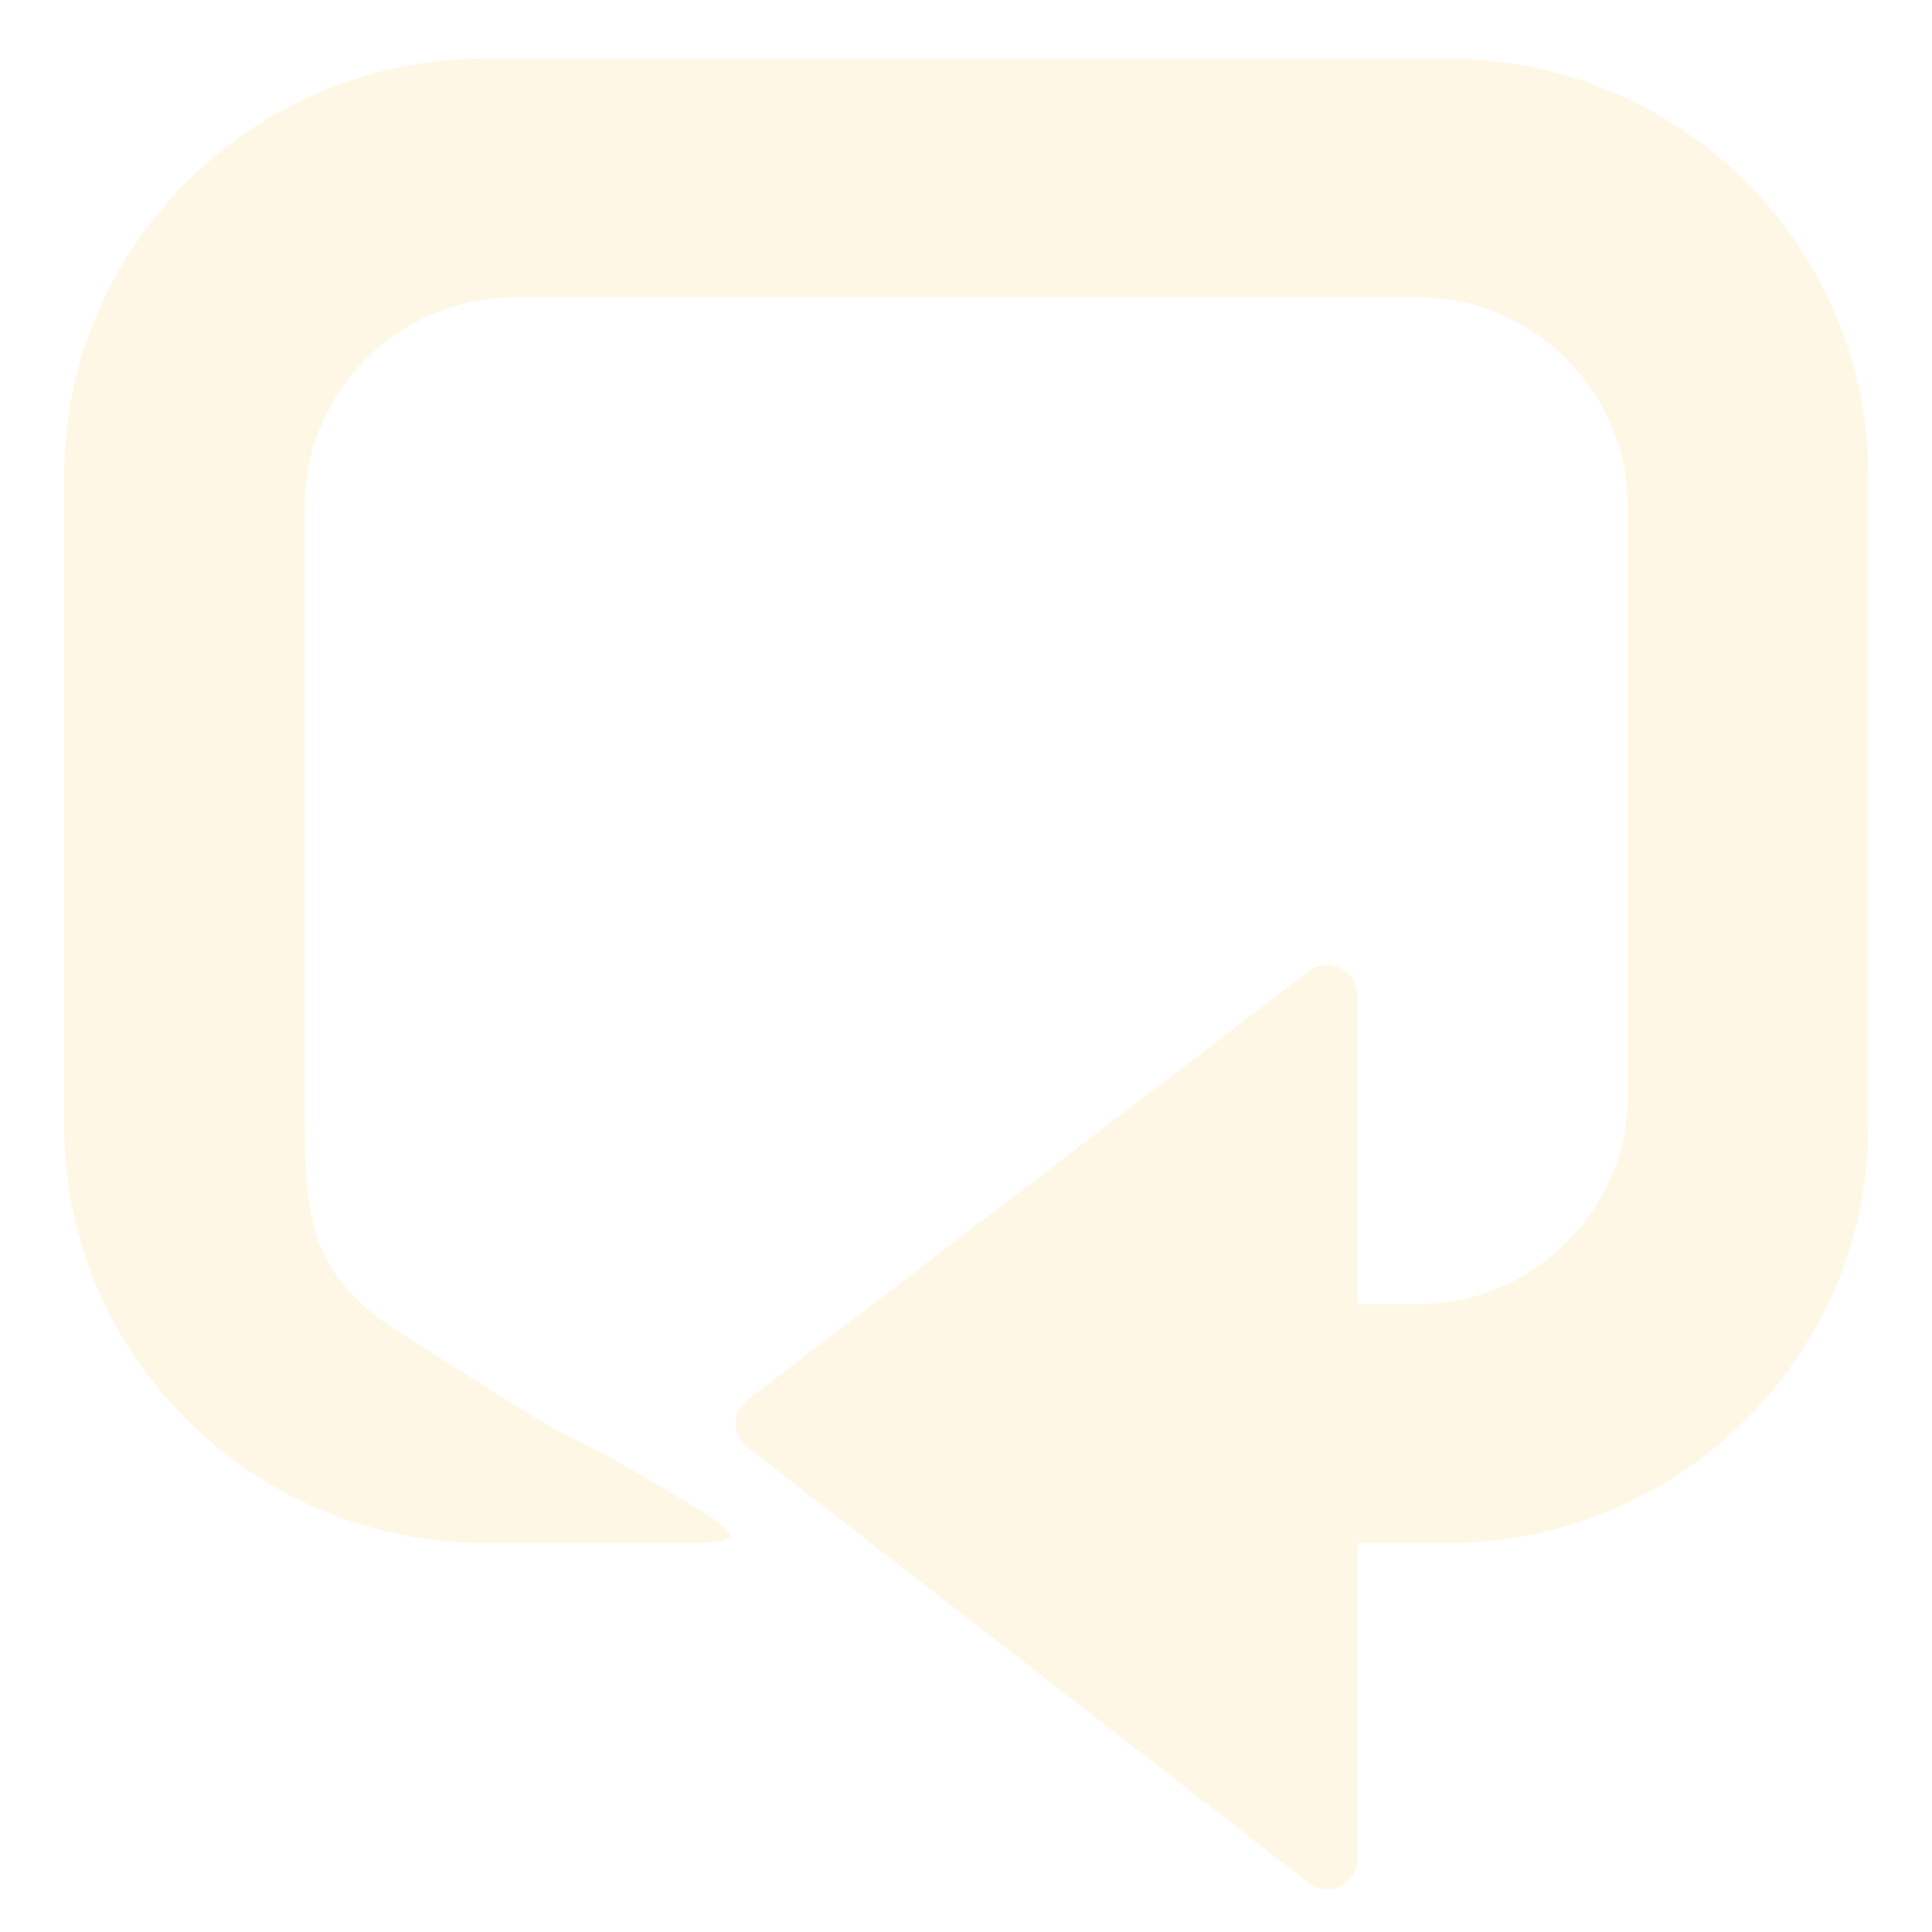
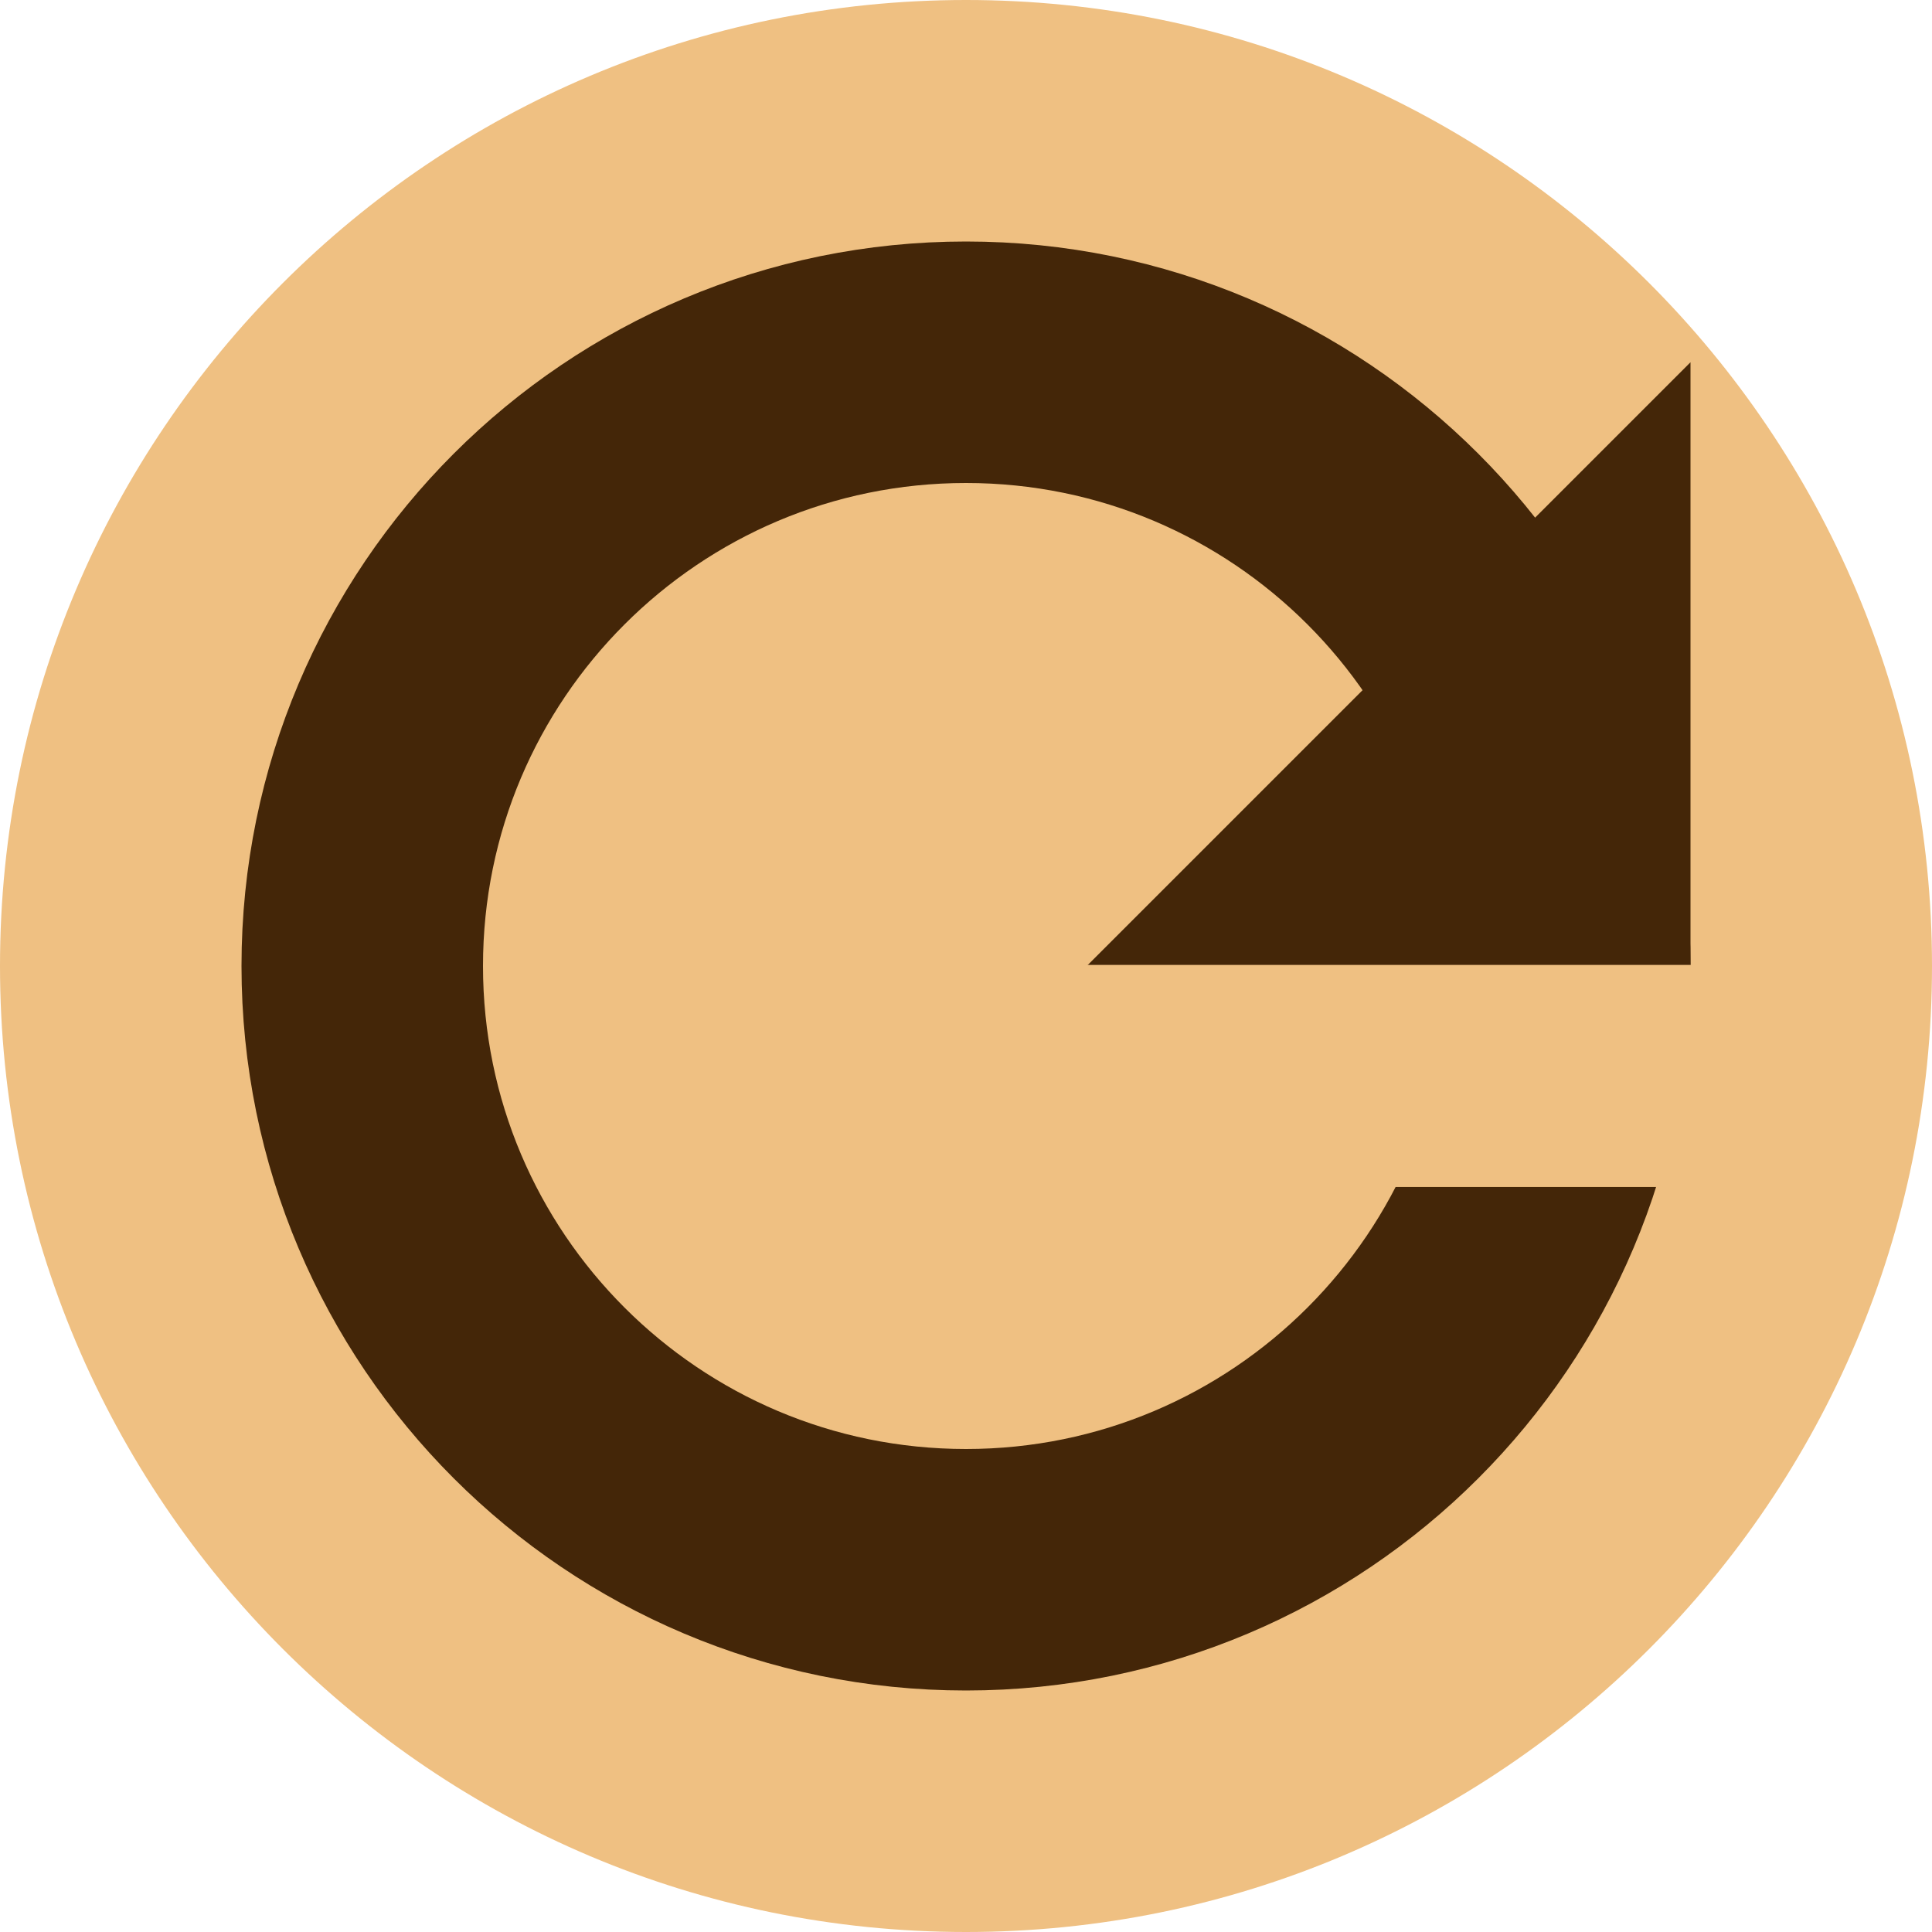
- <svg xmlns="http://www.w3.org/2000/svg" xmlns:xlink="http://www.w3.org/1999/xlink" version="1.1" preserveAspectRatio="xMidYMid meet" viewBox="0 0 640 640" width="64" height="64">
-   <defs>
-     <path d="M160.69 19.41C83.79 19.41 21.23 81.48 21.23 157.78C21.23 179.28 21.23 351.26 21.23 372.76C21.23 449.06 83.79 511.13 160.69 511.13C167.58 511.13 222.67 511.13 229.56 511.13C251.53 511.13 242.69 506.49 213.33 489.26C189.42 475.22 188.81 477.04 170.26 465.34C166.53 462.99 136.68 444.15 132.95 441.79C100.51 421.31 100.92 401.03 100.92 362.87C100.92 343.35 100.92 187.19 100.92 167.67C100.92 129.51 132.21 98.48 170.65 98.48C200.53 98.48 439.61 98.48 469.49 98.48C507.93 98.48 539.22 129.51 539.22 167.67C539.22 187.19 539.22 343.35 539.22 362.87C539.22 401.02 507.93 432.06 469.49 432.06C468.16 432.06 461.52 432.06 449.57 432.06C449.57 370.58 449.57 336.42 449.57 329.59C449.57 325.84 447.44 322.42 444.06 320.74C440.69 319.08 436.65 319.44 433.63 321.68C415.03 335.88 266.27 449.49 247.68 463.69C245.17 465.56 243.69 468.48 243.69 471.6C243.69 474.71 245.17 477.63 247.68 479.5C266.27 493.93 415.03 609.39 433.63 623.82C435.38 625.13 437.49 625.8 439.61 625.8C441.12 625.8 442.65 625.45 444.06 624.76C447.44 623.08 449.57 619.66 449.57 615.92C449.57 608.93 449.57 574 449.57 511.13C467.5 511.13 477.46 511.13 479.45 511.13C556.35 511.13 618.91 449.06 618.91 372.76C618.91 351.26 618.91 179.28 618.91 157.78C618.91 81.48 556.35 19.41 479.45 19.41C479.45 19.41 192.56 19.41 160.69 19.41Z" id="a24CgLcDiY" />
-   </defs>
-   <g>
-     <g>
-       <g>
-         <use xlink:href="#a24CgLcDiY" opacity="1" fill="#fff7e6" fill-opacity="1" />
-       </g>
-     </g>
+ <svg xmlns="http://www.w3.org/2000/svg" width="100%" height="100%" viewBox="0 0 16 16" version="1.1" xml:space="preserve" style="fill-rule:evenodd;clip-rule:evenodd;stroke-linecap:round;stroke-linejoin:round;stroke-miterlimit:1.5;">
+   <g id="recycle-hover">
+     <circle cx="8" cy="8" r="8" style="fill:#efc082;" />
+     <circle cx="8" cy="8" r="5" style="fill:none;stroke:#442608;stroke-width:2px;" />
+     <path d="M14,3l-5,5l5,0l0,-5Z" style="fill:#442608;" />
+     <rect x="8.983" y="7.991" width="6" height="1.839" style="fill:#efc082;" />
  </g>
</svg>
